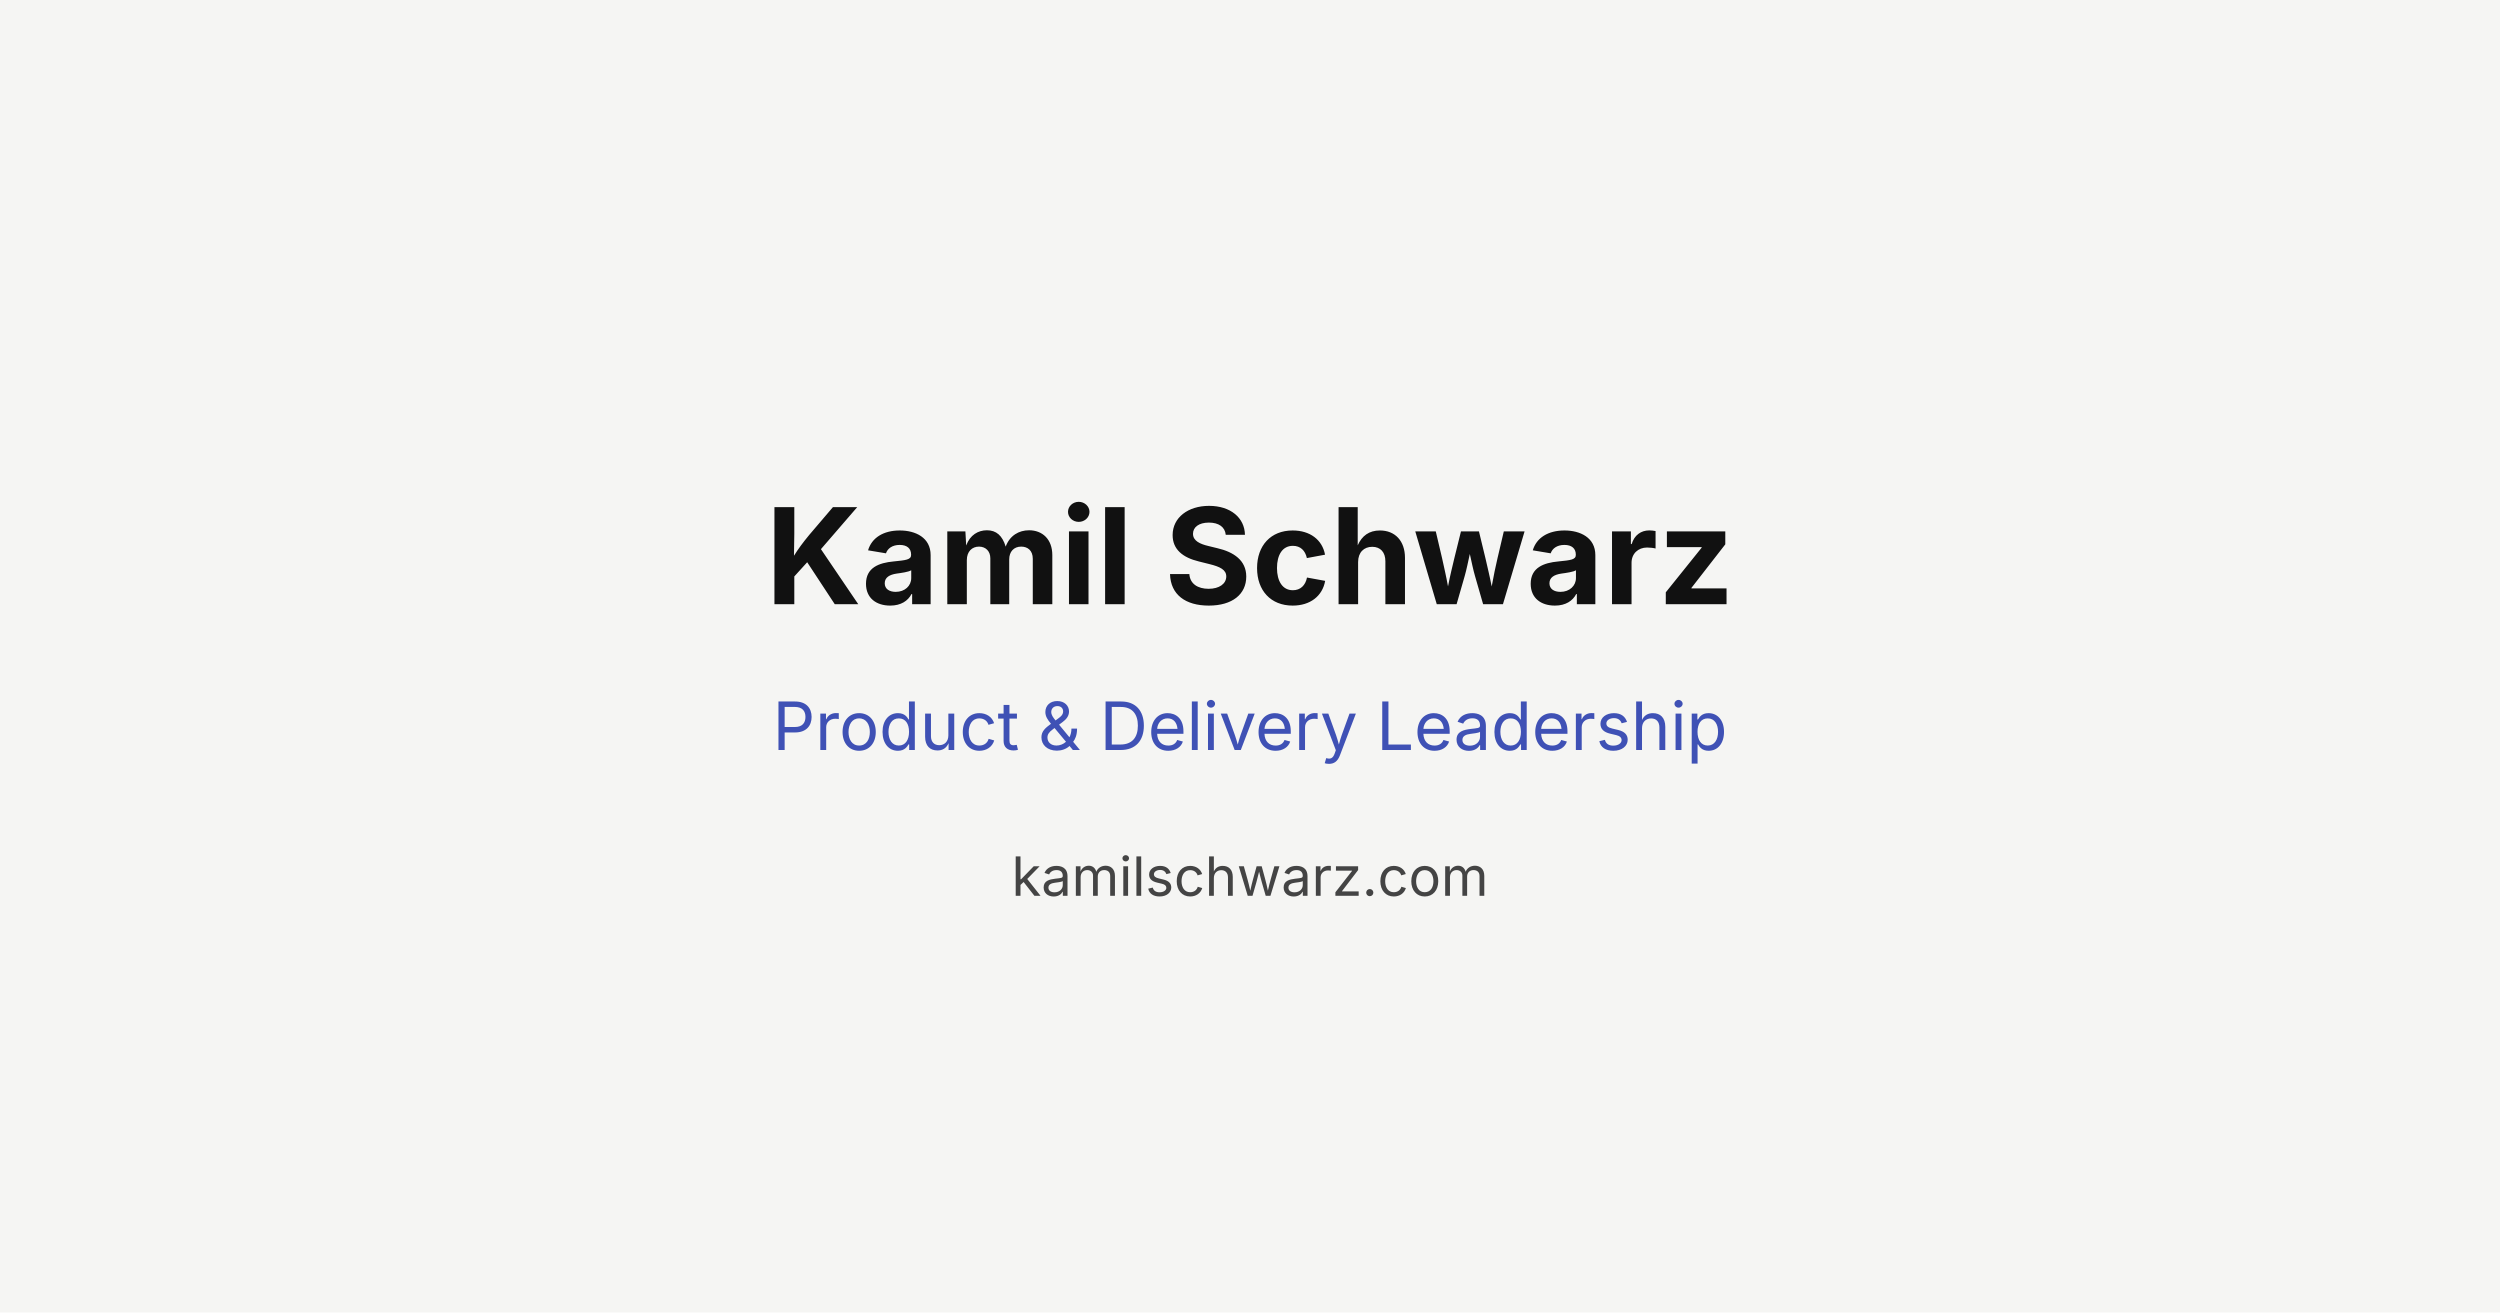
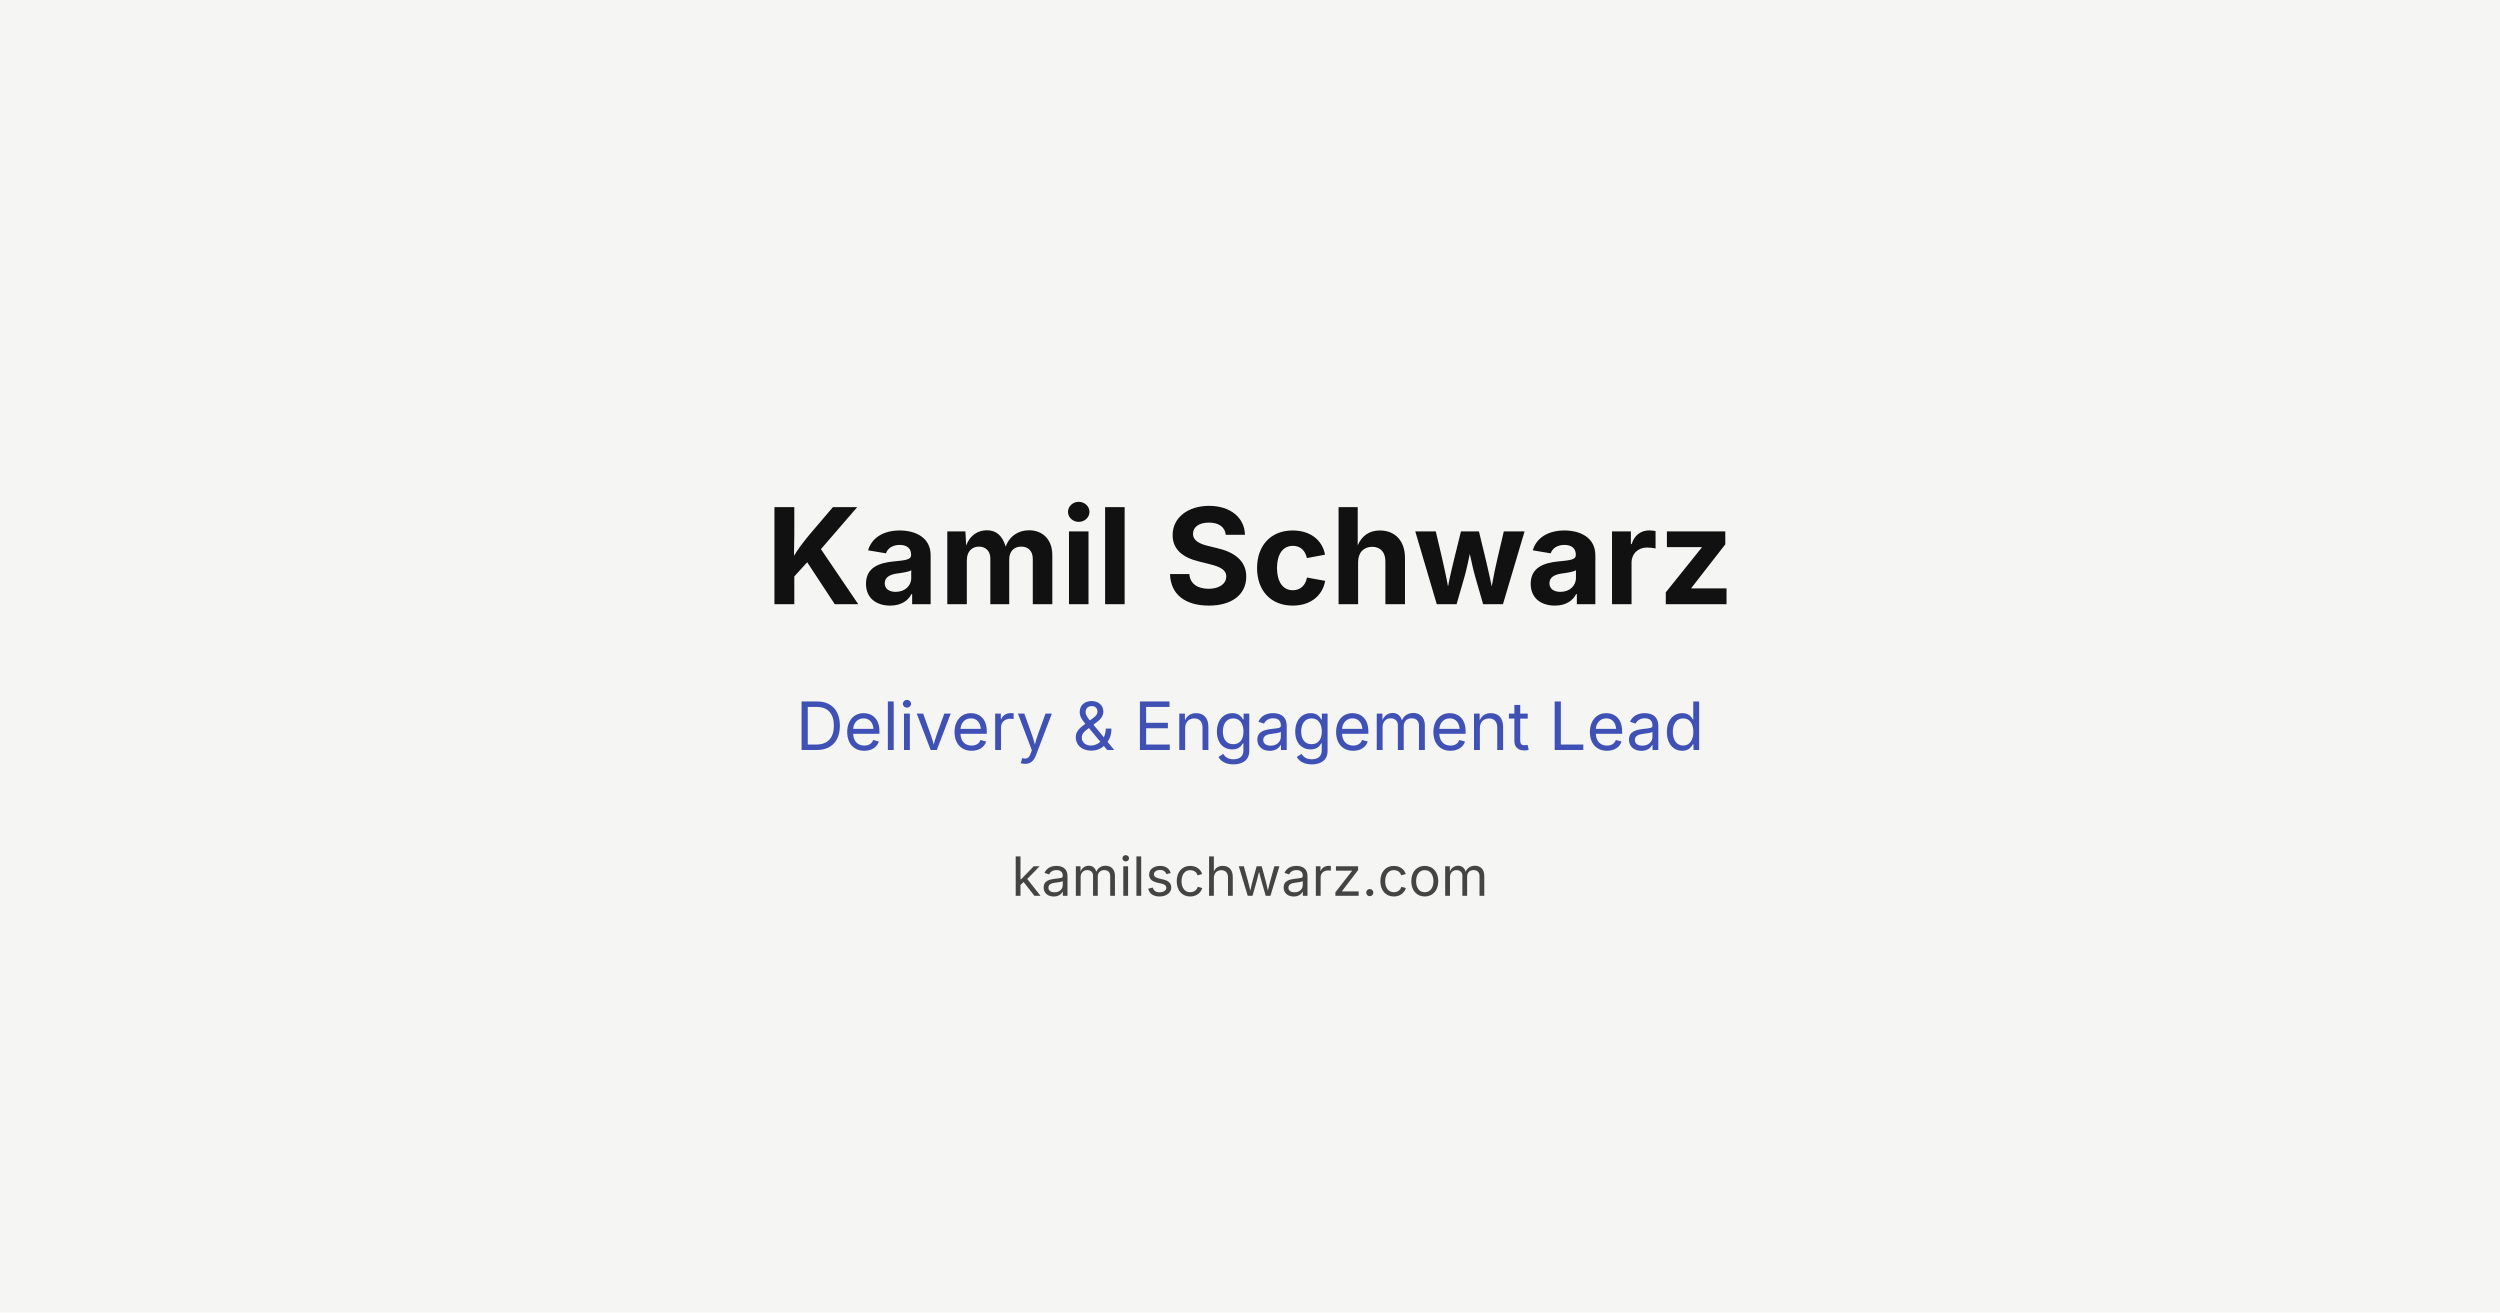
<svg xmlns="http://www.w3.org/2000/svg" width="1200" height="630">
  <rect width="1200" height="630" fill="#f5f5f3" />
  <text x="600" y="290" text-anchor="middle" font-family="Inter, Arial, sans-serif" font-size="64" font-weight="700" fill="#111">
    Kamil Schwarz
  </text>
  <text x="600" y="360" text-anchor="middle" font-family="Inter, Arial, sans-serif" font-size="32" fill="#3F51B5">
-     Product &amp; Delivery Leadership
+     Delivery &amp; Engagement Lead
  </text>
  <text x="600" y="430" text-anchor="middle" font-family="Inter, Arial, sans-serif" font-size="26" fill="#444">
    kamilschwarz.com
  </text>
</svg>
